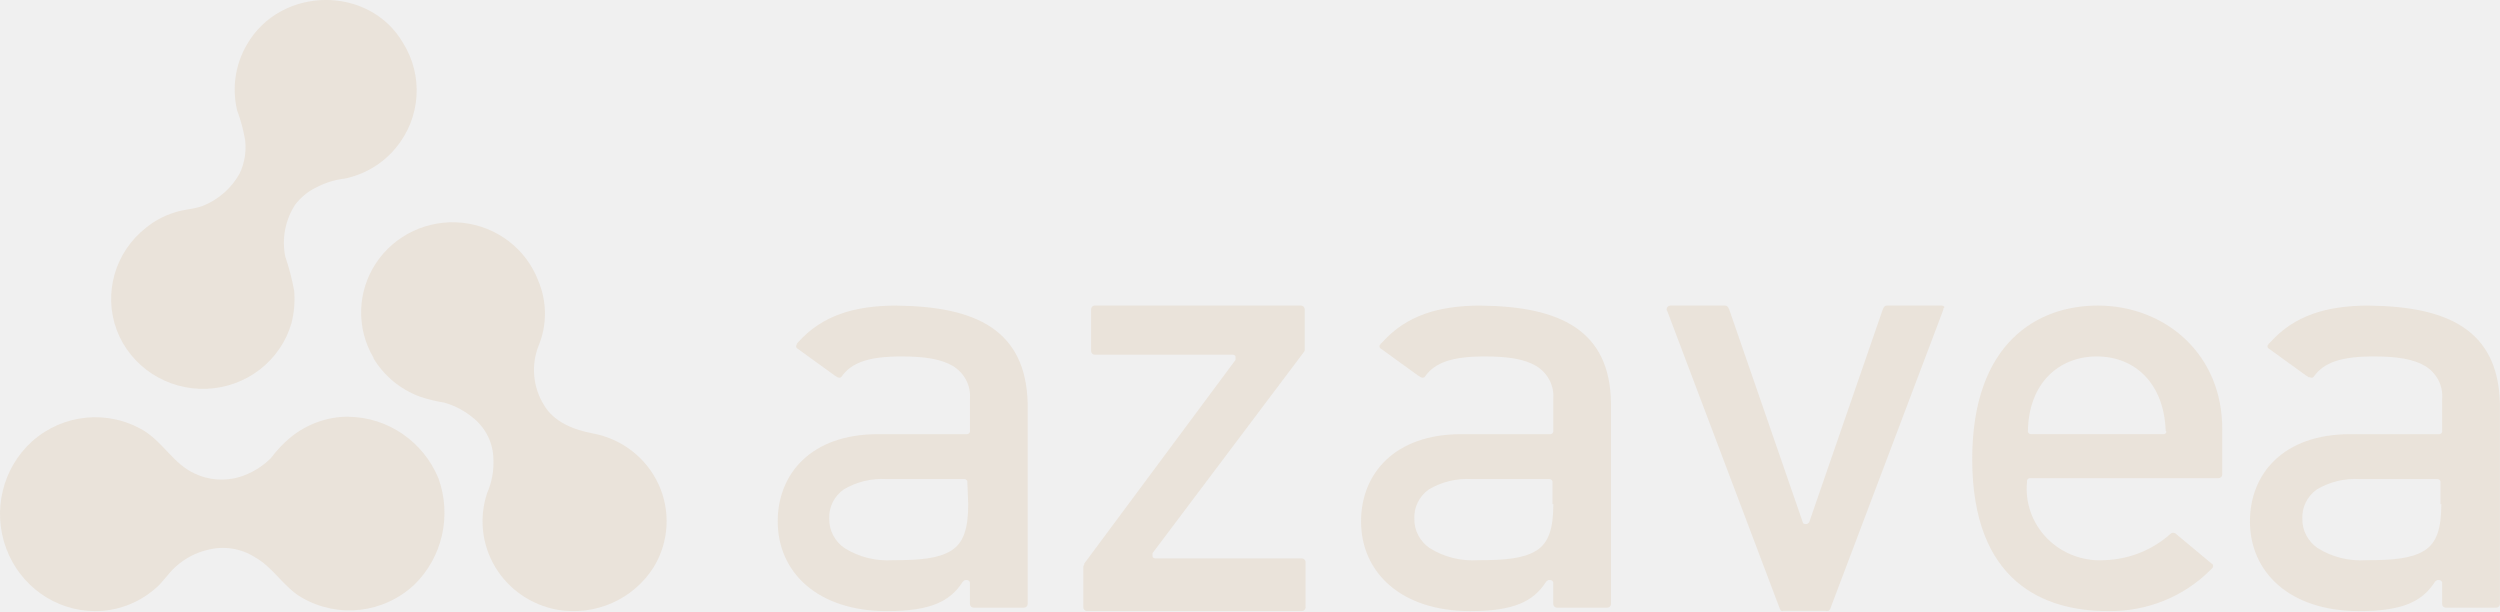
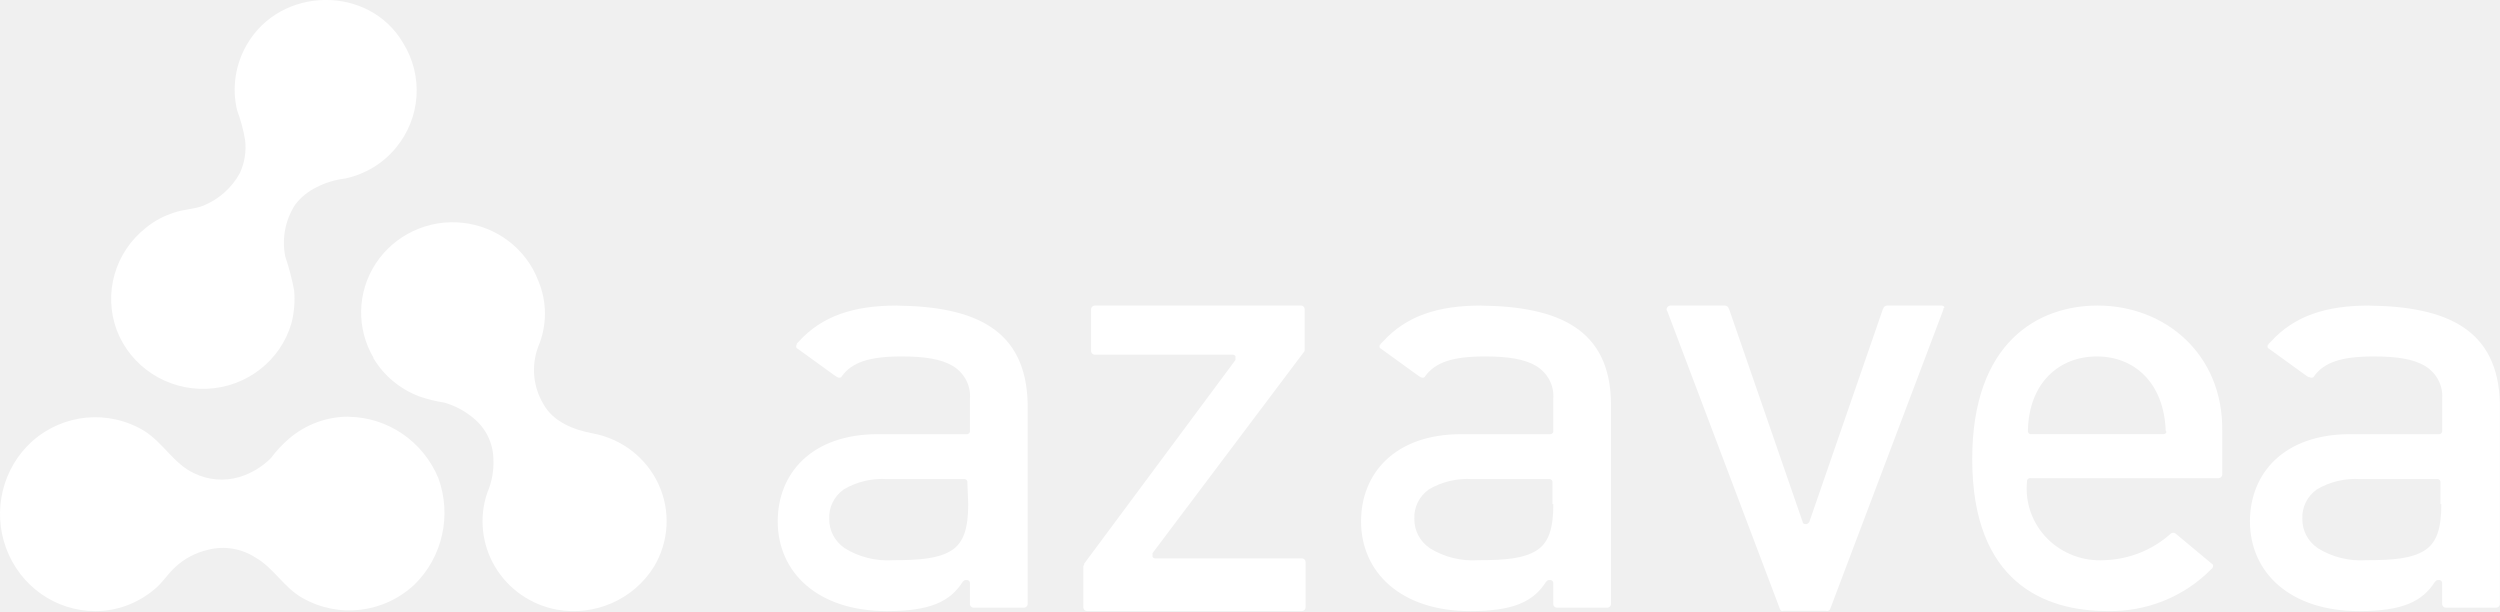
<svg xmlns="http://www.w3.org/2000/svg" height="22" viewBox="0 0 90 22" width="90">
-   <g fill="#EAE3DA">
+   <g fill="#fff">
    <path d="m12.549 15c-.778-.002-1.532.275-2.132.781-.248.211-.471.451-.666.713-.318.316-.707.549-1.132.679-.542.16-1.123.112-1.632-.136-.733-.34-1.099-1.087-1.799-1.528-1.283-.771-2.906-.619-4.03.377-1.067.962-1.44 2.496-.936 3.854s1.777 2.258 3.201 2.26c.778.002 1.532-.275 2.132-.781.3-.238.466-.543.766-.815.331-.302.732-.512 1.166-.611.579-.15 1.193-.052 1.699.272.666.374 1.033 1.087 1.699 1.46 1.304.743 2.927.552 4.03-.475 1.015-.988 1.355-2.497.866-3.838-.552-1.324-1.82-2.19-3.231-2.208" />
    <path d="m8.888 1.604c-.417.716-.543 1.561-.353 2.365.13.348.227.707.289 1.072.049.409-.018.824-.193 1.198-.289.526-.754.938-1.316 1.167-.321.126-.706.126-1.059.252-.363.115-.701.297-.995.536-1.123.879-1.549 2.364-1.059 3.689.501 1.318 1.808 2.171 3.239 2.114s2.663-1.012 3.053-2.366c.097-.381.129-.775.096-1.167-.077-.417-.184-.828-.321-1.23-.128-.642-.002-1.307.353-1.86.202-.268.466-.484.771-.631.32-.166.668-.273 1.027-.315.72-.152 1.366-.541 1.83-1.104.897-1.079 1-2.597.257-3.784-1.22-2.081-4.398-2.049-5.618.063" />
    <path d="m13.437 12.884c.377.638.966 1.128 1.666 1.39.292.1.592.174.897.221.39.113.75.307 1.057.568.437.361.694.891.705 1.453.022.422-.055.843-.224 1.232-.298.887-.193 1.858.288 2.662s1.292 1.366 2.224 1.538c1.377.243 2.763-.372 3.493-1.547.543-.904.605-2.012.164-2.968-.441-.956-1.327-1.64-2.375-1.832-.673-.126-1.41-.411-1.762-1.042-.382-.63-.452-1.397-.192-2.084.32-.758.32-1.611 0-2.369-.437-1.147-1.493-1.954-2.729-2.086-1.236-.132-2.443.434-3.119 1.462-.676 1.029-.707 2.345-.08 3.403" />
    <path d="m69.901 11h-1.974c-.071.005-.127.059-.132.127v-.032l-2.664 7.707c-.033.032-.066.064-.099.064h-.033c-.066 0-.099-.032-.099-.064l-2.664-7.707v.032c-.005-.068-.061-.123-.132-.127h-1.974c-.071.005-.127.059-.132.127v.032l.033.064 4.046 10.701c.033.064.066.096.132.064h1.513c.03.014.065.015.096.003s.056-.036.068-.066l4.046-10.701.033-.096v-.032c.079-.032 0-.096-.066-.096z" />
    <path d="m46.938 12.675c.024-.025.035-.06.031-.095v-1.454c-.005-.068-.058-.122-.125-.126h-7.44c-.067.005-.12.059-.125.126v1.517c.005.068.058.122.125.126h4.981c.031 0 .093.032.093.063v.126l-5.447 7.333v.032c0 .032-.031.032-.031.063v1.486c.005.068.058.122.125.126h7.751c.067-.005.12-.059.125-.126v-1.644c-.005-.068-.058-.122-.125-.126h-5.292c-.031 0-.093-.032-.093-.063s0-.095 0-.126z" />
    <path d="m32.289 11c-1.56 0-2.697.373-3.542 1.305-.032.031-.065.062-.065.093 0 .031.032-.031.032 0h-.032c-.032.062-.032.124.032.155l1.332.963.097.062c.065.031.13.031.162-.031.357-.497.975-.715 2.144-.715.845 0 1.43.093 1.852.342.418.254.655.708.617 1.181v1.15c.006.034-.006.069-.032.094-.026.025-.062.036-.098.031h-3.184c-2.404 0-3.606 1.429-3.606 3.138 0 1.833 1.43 3.232 3.931 3.232 1.56 0 2.274-.342 2.729-1.056.032-.031.065-.062.097-.062h.032c.036-.005.072.006.098.031.026.025.038.059.032.094v.746c.005.067.06.12.13.124h1.819c.07-.005.125-.058.13-.124v-7.237c-.065-2.644-1.871-3.483-4.711-3.514zm2.567 7.147c0 .87-.162 1.398-.617 1.678-.455.28-1.105.342-2.079.342-.619.042-1.235-.11-1.755-.435-.355-.244-.561-.639-.552-1.056-.021-.413.174-.809.52-1.056.466-.277 1.012-.407 1.56-.373h2.762c.036-.005.072.006.098.031.026.025.038.059.032.094z" />
    <path d="m53.321 11c-1.56 0-2.697.373-3.542 1.305l-.097.093s.032-.031.032 0h-.032c-.032.062-.032.124.032.155l1.332.963.097.062c.065.031.13.031.162-.031.357-.497.975-.715 2.144-.715.845 0 1.43.093 1.852.342.418.254.655.708.617 1.181v1.15c.006.034-.006.069-.032.094-.026.025-.062.036-.098.031h-3.184c-2.404 0-3.606 1.429-3.606 3.138 0 1.833 1.43 3.232 3.931 3.232 1.56 0 2.274-.342 2.729-1.056.032-.031.065-.062.097-.062h.032c.036-.005.072.006.098.031.026.025.038.059.032.094v.746c.005.067.06.12.13.124h1.819c.07-.005.125-.058.13-.124v-7.237c-.032-2.644-1.852-3.483-4.679-3.514zm2.599 7.147c0 .87-.162 1.398-.617 1.678-.455.28-1.105.342-2.079.342-.619.042-1.235-.11-1.755-.435-.355-.244-.561-.639-.552-1.056-.021-.413.174-.809.52-1.056.466-.277 1.012-.407 1.56-.373h2.762c.036-.005.072.006.098.031.026.025.038.059.032.094v.777z" />
    <path d="m75.516 11c-2.131 0-4.516 1.305-4.516 5.53 0 4.443 2.608 5.468 4.866 5.468 1.399.031 2.748-.509 3.721-1.491l.064-.062c.032-.062.032-.124-.032-.155l-1.304-1.087c-.048-.031-.111-.031-.159 0-.651.59-1.497.932-2.385.963-.774.05-1.531-.235-2.07-.779-.539-.545-.805-1.294-.728-2.048-.006-.034.006-.069.031-.094.025-.025.061-.036.096-.031h6.774c.068-.005.123-.058.127-.124v-1.585c.032-2.765-2.067-4.505-4.484-4.505zm2.449 4.598c-.025.024-.06.035-.095.031h-4.738c-.035.005-.071-.006-.096-.031-.025-.025-.037-.059-.031-.094.032-1.709 1.113-2.672 2.48-2.672s2.417.963 2.48 2.672c.015.011.023.028.023.047s-.009.035-.023.047z" />
    <path d="m85.289 11c-1.56 0-2.697.373-3.542 1.305l-.097.093s.032-.031.032 0h-.032c-.032.062-.032.124.032.155l1.332.963.097.062h.032c.065.031.13.031.162-.031.357-.497.975-.715 2.144-.715.845 0 1.43.093 1.852.342.418.254.655.708.617 1.181v1.15c.006.034-.006.069-.032.094-.026.025-.062.036-.098.031h-3.184c-2.404 0-3.606 1.429-3.606 3.138 0 1.833 1.43 3.232 3.931 3.232 1.56 0 2.274-.342 2.729-1.056.032-.031.065-.062.097-.062h.032c.036-.005.072.006.098.031.026.025.038.059.032.094v.746c.005.067.06.12.13.124h1.819c.07-.005.125-.058.13-.124v-7.237c-.065-2.644-1.884-3.483-4.711-3.514zm2.599 7.147c0 .87-.162 1.398-.617 1.678-.455.28-1.105.342-2.079.342-.619.042-1.235-.11-1.755-.435-.355-.244-.561-.639-.552-1.056-.021-.413.174-.809.52-1.056.466-.277 1.012-.407 1.56-.373h2.762c.036-.005.072.006.098.031.026.025.038.059.032.094v.777z" />
  </g>
</svg>
